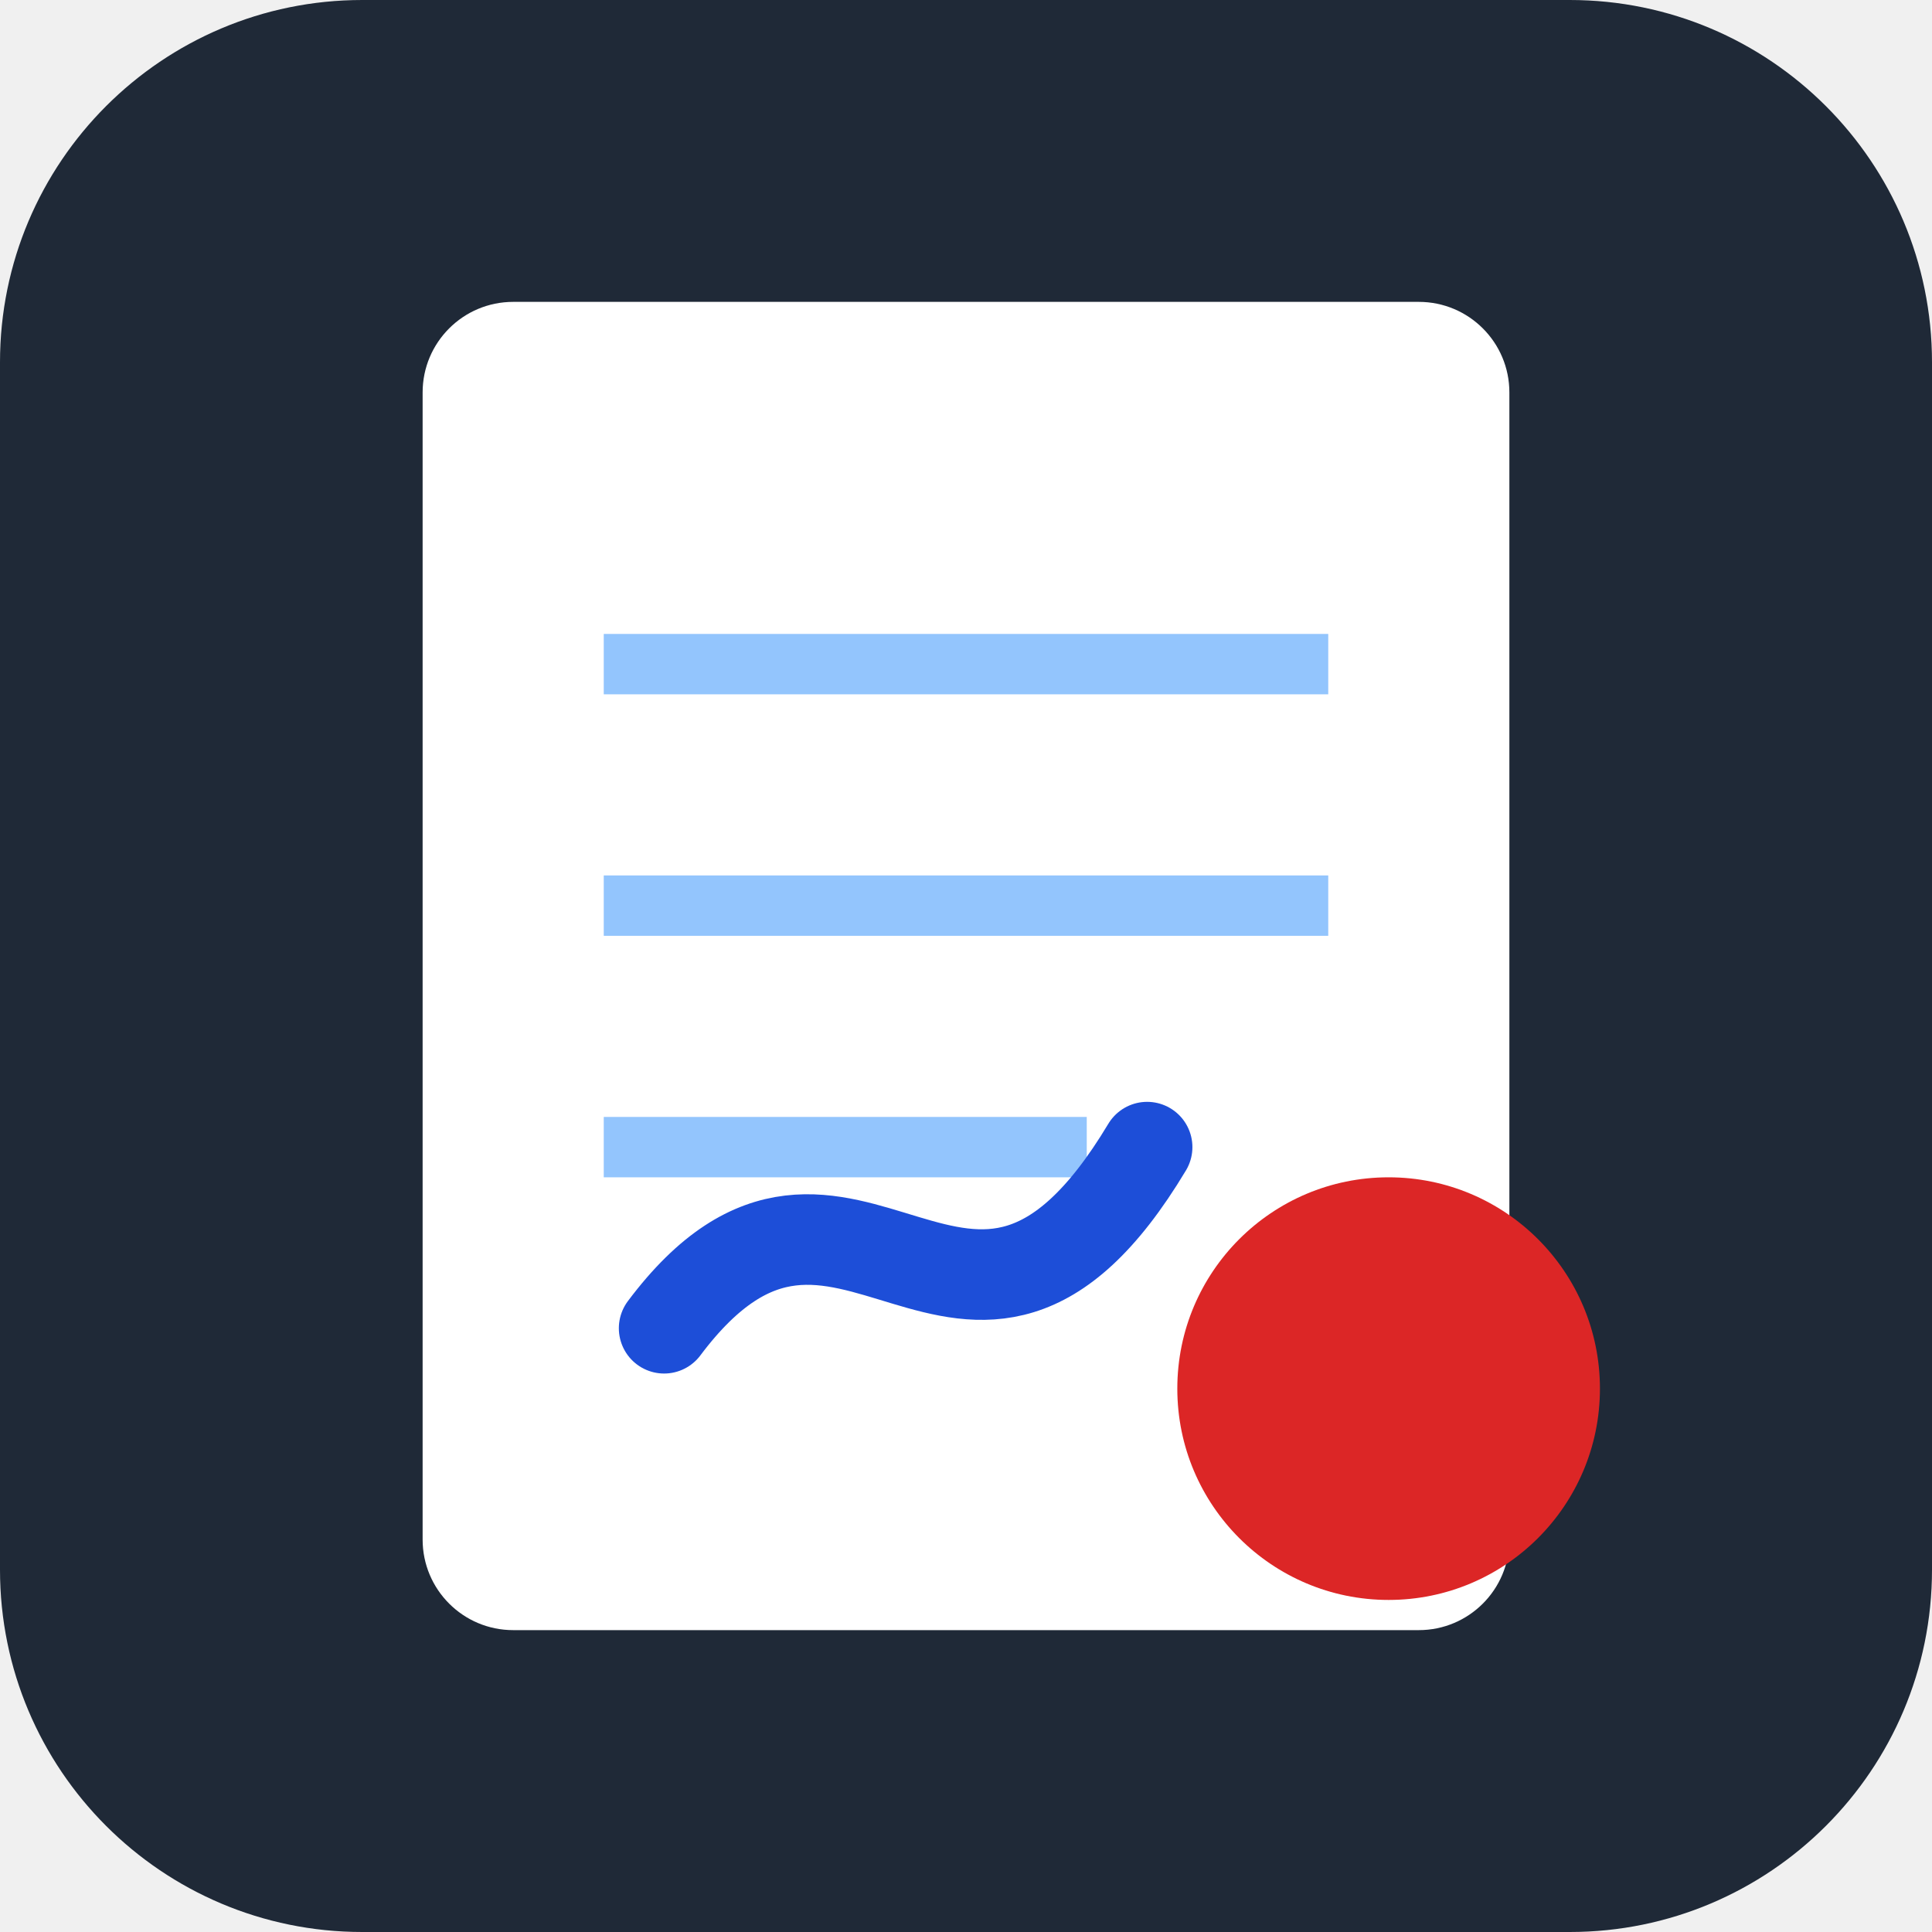
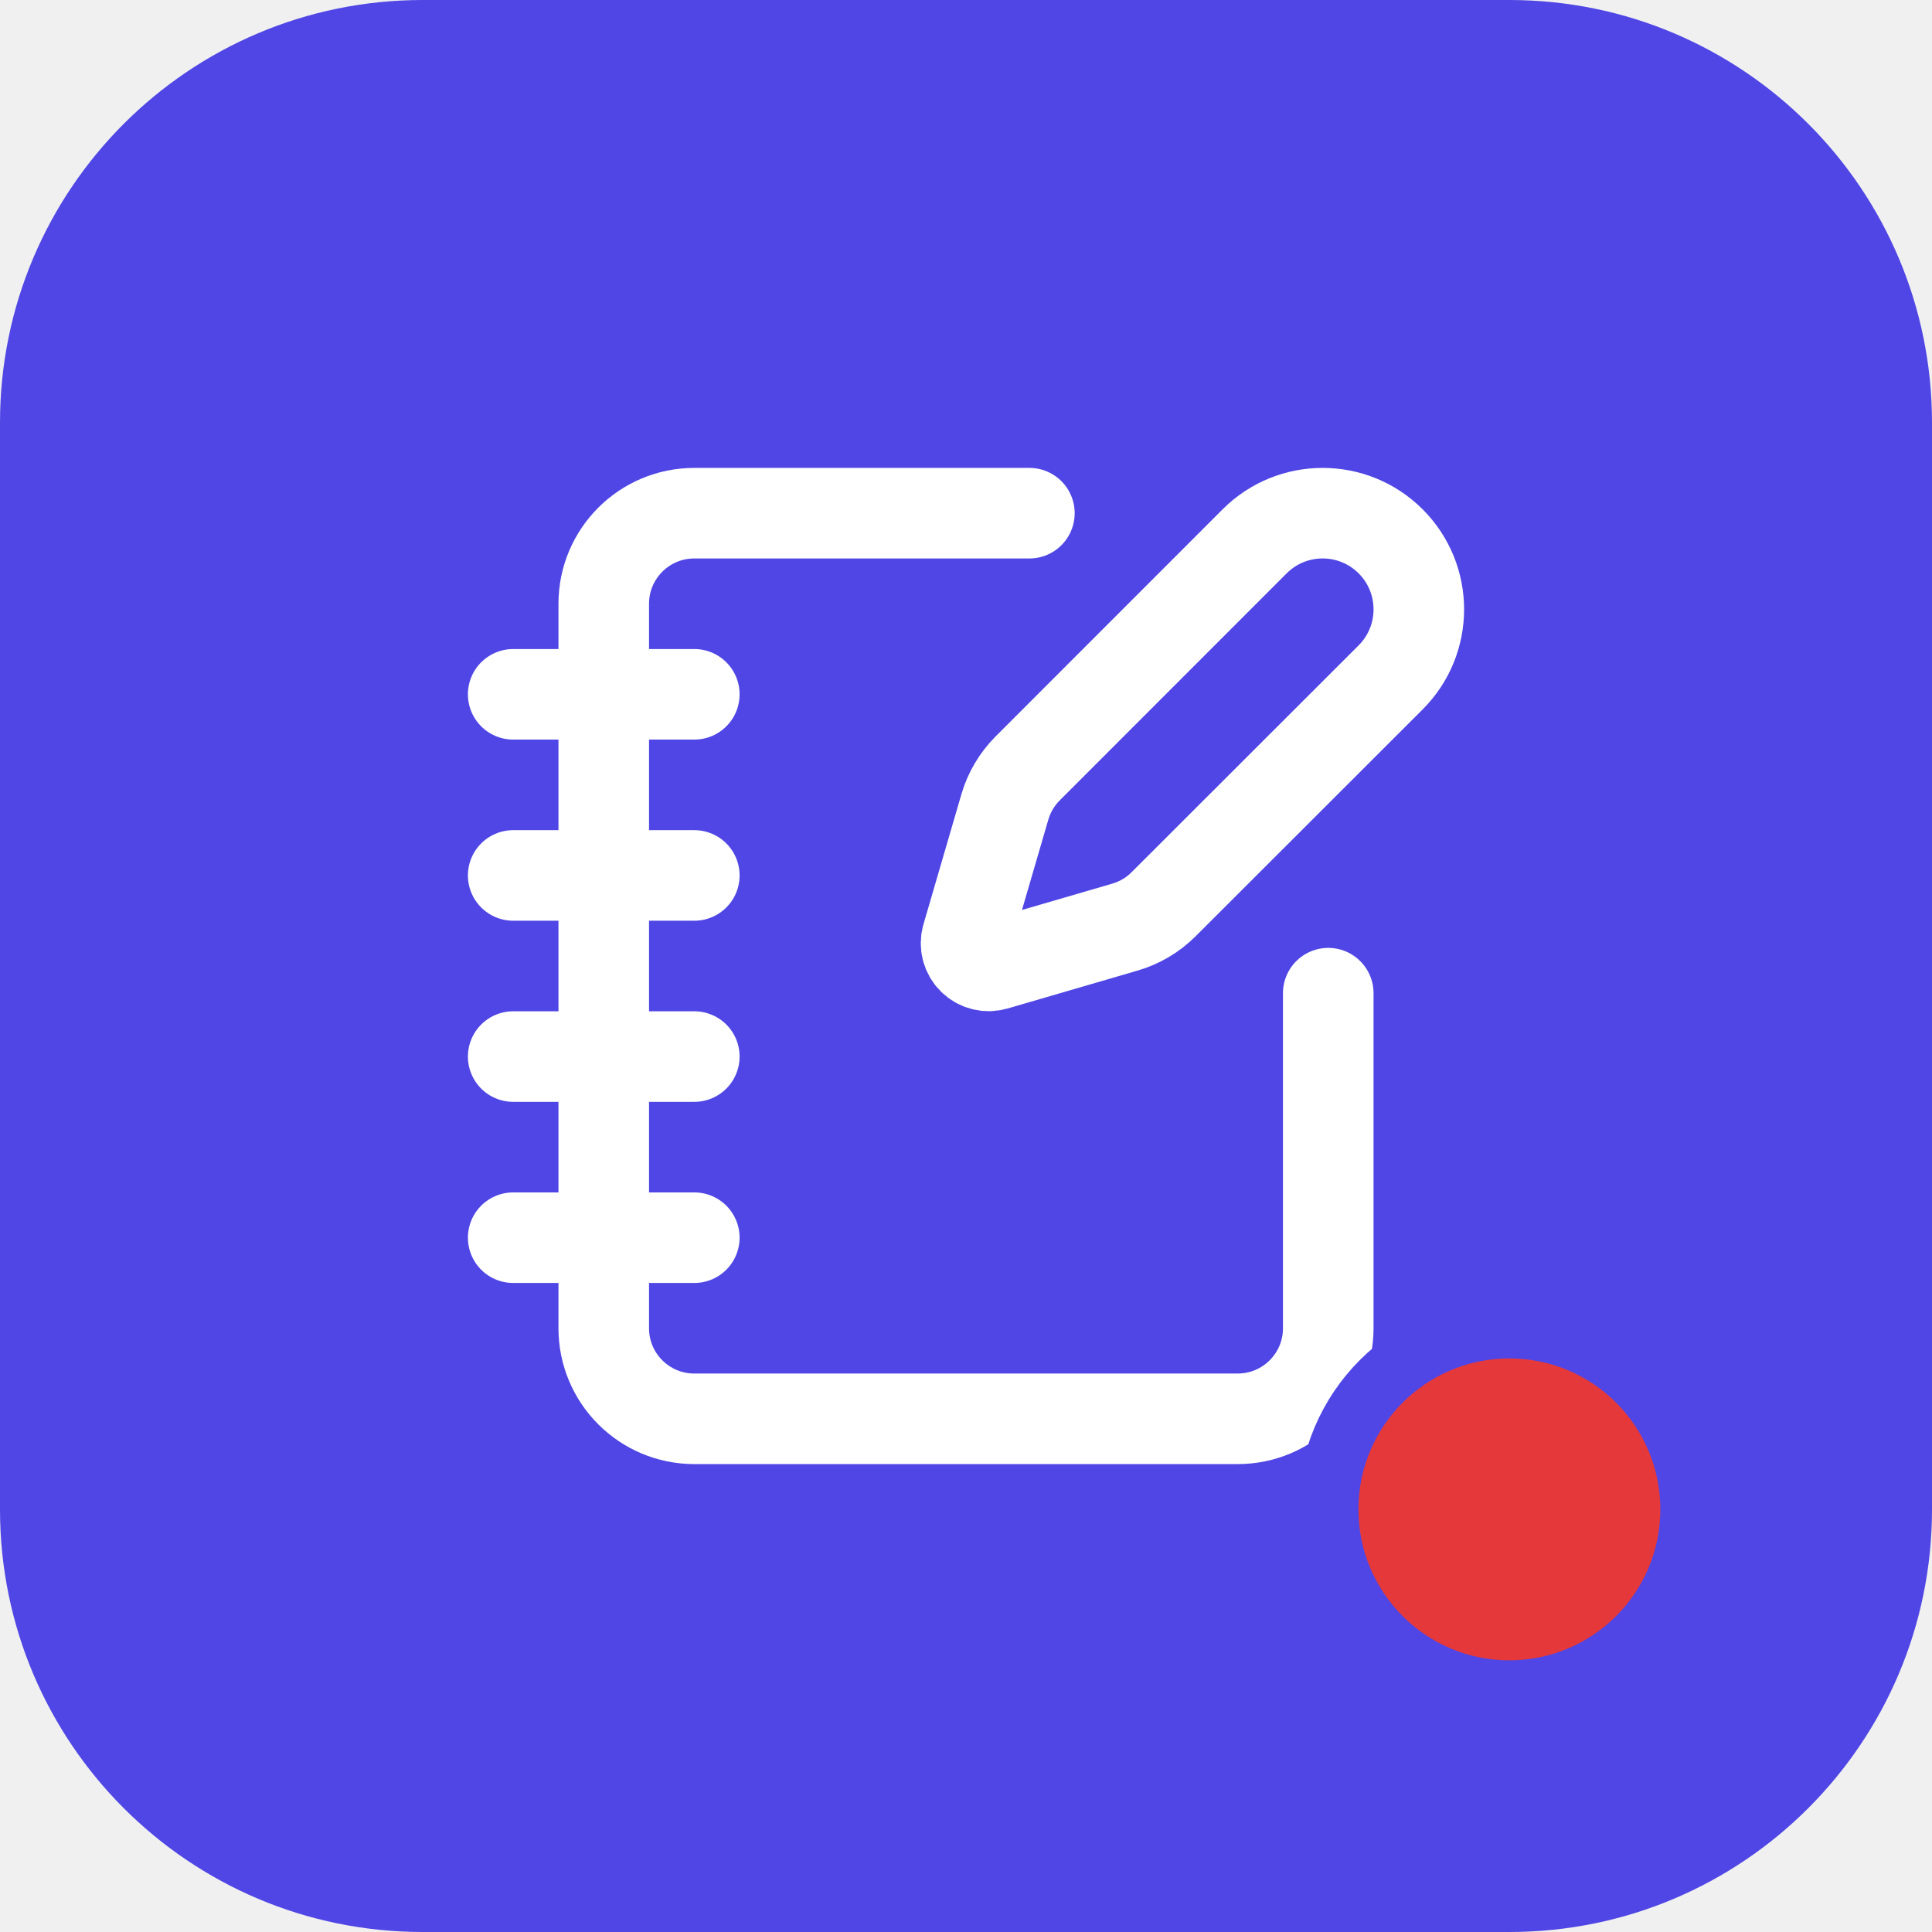
<svg xmlns="http://www.w3.org/2000/svg" viewBox="0 0 64 64">
-   <rect width="64" height="64" rx="12" fill="#1f2937" />
-   <rect x="14" y="10" width="36" height="44" rx="3" fill="#fff" />
-   <path d="M20 22h24M20 30h24M20 38h16" stroke="#93c5fd" stroke-width="2" />
-   <path d="M22 44c6-8 10 4 16-6" stroke="#1d4ed8" stroke-width="3" fill="none" stroke-linecap="round" />
-   <circle cx="46" cy="46" r="7" fill="#dc2626" />
+   <rect width="64" height="64" rx="14" fill="#4f46e5" />
+   <g transform="translate(14 14) scale(1.5)" fill="none" stroke="#fff" stroke-width="2" stroke-linecap="round" stroke-linejoin="round">
+     <path d="M13.4 2H6a2 2 0 0 0-2 2v16a2 2 0 0 0 2 2h12a2 2 0 0 0 2-2v-7.4" />
+     <path d="M2 6h4" />
+     <path d="M2 10h4" />
+     <path d="M2 14h4" />
+     <path d="M2 18h4" />
+     <path d="M21.378 5.626a1 1 0 1 0-3.004-3.004l-5.01 5.012a2 2 0 0 0-.506.854l-.837 2.87a.5.5 0 0 0 .62.62l2.87-.837a2 2 0 0 0 .854-.506z" />
+   </g>
+   <circle cx="50" cy="50" r="6" fill="#e5383b" stroke="#4f46e5" stroke-width="2" />
</svg>
